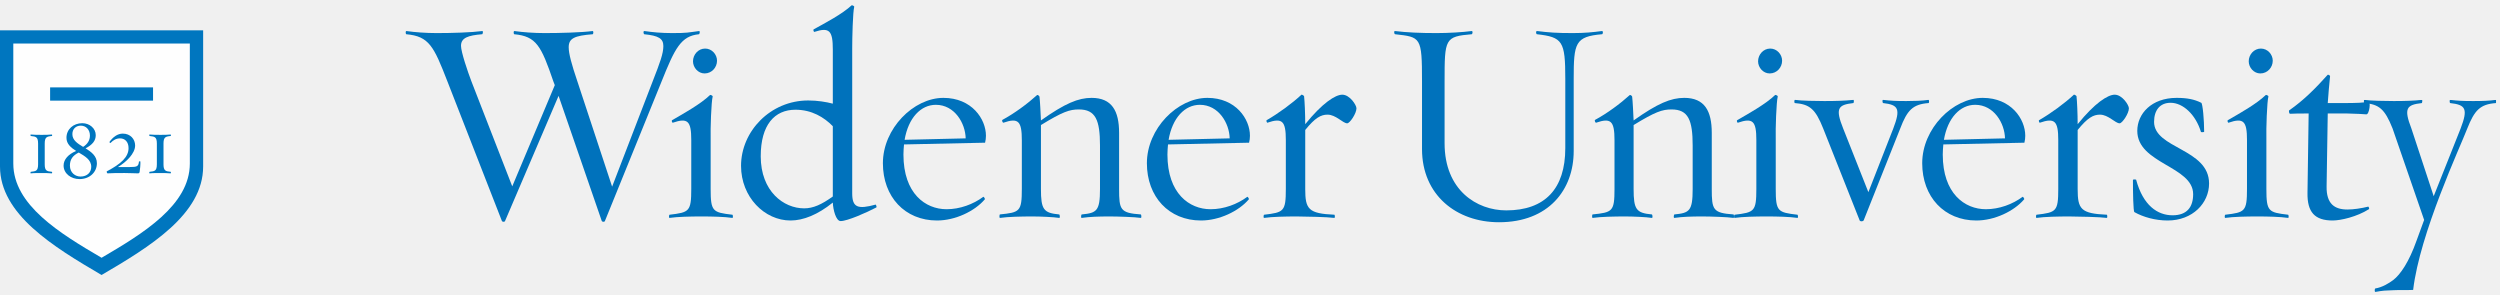
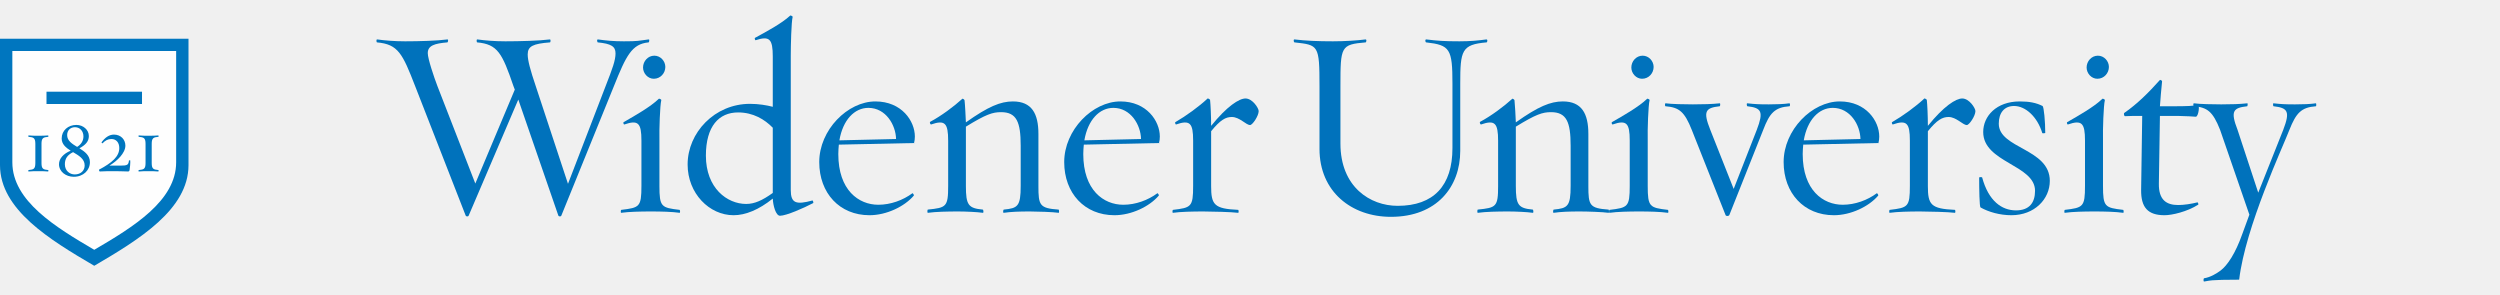
- <svg xmlns="http://www.w3.org/2000/svg" xmlns:xlink="http://www.w3.org/1999/xlink" width="399px" height="47px" viewBox="0 0 399 47" version="1.1">
+ <svg xmlns="http://www.w3.org/2000/svg" width="399px" height="47px" viewBox="0 0 430 47" version="1.1">
  <defs>
    <polygon id="path-1" points="21.237 0.397 21.237 31.054 0.089 31.054 0.089 0.397 21.237 0.397" />
  </defs>
  <g id="Homepage-R3" stroke="none" stroke-width="1" fill="none" fill-rule="evenodd">
    <g id="Widener---Homepage-Copy-9" transform="translate(-74, -22)">
      <g id="Group-9" transform="translate(74, 22)">
        <g id="Group-47" transform="translate(64.68, 0.436009)">
          <path d="M186.482,12.138 L186.482,23.678 C186.482,29.863 182.462,35.033 174.562,35.033 C167.771,35.033 162.273,30.693 162.273,23.355 L162.273,12.552 C162.273,5.444 162.087,5.491 157.975,5.028 C157.837,5.028 157.744,4.474 157.975,4.52 C159.917,4.751 161.996,4.844 164.583,4.844 C166.523,4.844 168.787,4.706 170.172,4.52 C170.449,4.474 170.312,5.028 170.219,5.028 C165.922,5.398 165.876,5.72 165.876,12.552 L165.876,22.432 C165.876,29.91 171.004,33.141 175.717,33.141 C181.908,33.141 185.141,29.678 185.141,23.215 L185.141,12.138 C185.141,6.137 184.726,5.491 180.614,5.028 C180.476,5.028 180.383,4.474 180.66,4.52 C182.554,4.751 183.709,4.844 186.343,4.844 C188.237,4.844 189.577,4.706 190.963,4.52 C191.24,4.474 191.148,5.028 191.009,5.028 C186.713,5.398 186.482,6.414 186.482,12.138" id="Fill-12" fill="#0072BC" />
          <path d="M207.04,34.11 C205.237,34.11 203.852,34.156 202.558,34.341 C202.373,34.387 202.467,33.787 202.558,33.787 C204.961,33.556 205.469,33.233 205.469,29.725 L205.469,22.801 C205.469,18.739 204.777,17.03 202.096,17.03 C200.617,17.03 199.509,17.4 196.044,19.523 L196.044,29.725 C196.044,33.002 196.46,33.556 198.955,33.787 C199.047,33.787 199.139,34.387 198.955,34.341 C198.031,34.201 195.997,34.11 194.704,34.11 C192.949,34.11 190.777,34.156 189.53,34.341 C189.345,34.387 189.437,33.787 189.484,33.787 C192.672,33.464 192.995,33.324 192.995,29.725 L192.995,21.97 C192.995,18.877 192.44,18.322 190.039,19.154 C189.945,19.154 189.762,18.785 189.899,18.692 C191.794,17.677 193.919,16.107 195.443,14.722 C195.49,14.676 195.814,14.86 195.814,14.999 C195.905,15.784 195.997,17.723 196.044,18.785 C199.879,16.061 202.004,15.183 204.129,15.183 C207.364,15.183 208.518,17.261 208.518,20.769 L208.518,29.725 C208.518,33.047 208.703,33.556 211.984,33.787 C212.075,33.787 212.122,34.387 211.984,34.341 C211.059,34.201 208.333,34.11 207.04,34.11" id="Fill-14" fill="#0072BC" />
          <path d="M217.758,11.285 C216.741,11.285 215.91,10.362 215.91,9.346 C215.91,8.286 216.741,7.315 217.85,7.315 C218.913,7.315 219.744,8.239 219.744,9.254 C219.744,10.317 218.913,11.285 217.758,11.285 M217.25,34.11 C215.494,34.11 213.461,34.156 212.168,34.341 C212.029,34.387 212.075,33.833 212.168,33.833 C215.309,33.464 215.633,33.325 215.633,29.725 L215.633,21.924 C215.633,18.877 215.078,18.323 212.676,19.154 C212.583,19.154 212.445,18.83 212.583,18.739 C214.431,17.676 217.157,16.154 218.636,14.723 C218.682,14.676 219.051,14.814 219.051,14.953 C218.82,15.877 218.682,20.077 218.728,21.739 L218.728,29.725 C218.728,33.325 219.051,33.464 222.193,33.833 C222.285,33.833 222.332,34.387 222.193,34.341 C220.899,34.156 219.005,34.11 217.25,34.11" id="Fill-16" fill="#0072BC" />
          <path d="M238.594,20.076 L232.772,34.71 C232.68,34.941 232.218,34.941 232.126,34.756 L226.304,20.076 C225.058,16.938 224.133,16.2 221.777,16.014 C221.684,16.014 221.638,15.46 221.823,15.507 C222.748,15.646 225.196,15.691 226.49,15.691 C228.246,15.691 229.816,15.646 231.11,15.507 C231.249,15.46 231.202,16.014 231.11,16.014 C228.661,16.291 228.199,16.845 229.492,20.076 L233.512,30.233 L237.486,20.076 C238.686,16.938 238.317,16.291 235.869,16.014 C235.776,16.014 235.683,15.46 235.869,15.507 C237.162,15.646 237.763,15.691 239.564,15.691 C240.812,15.691 242.151,15.646 243.076,15.507 C243.261,15.46 243.214,16.014 243.122,16.014 C240.58,16.2 239.702,17.168 238.594,20.076" id="Fill-18" fill="#0072BC" />
          <path d="M250.559,16.291 C248.157,16.291 246.17,18.37 245.57,21.877 L255.317,21.647 C255.271,19.247 253.562,16.291 250.559,16.291 M258.414,22.339 L245.477,22.615 C245.431,23.124 245.384,23.678 245.384,24.232 C245.384,30.463 248.896,32.955 252.268,32.955 C254.393,32.955 256.519,32.171 258.136,30.971 C258.182,30.925 258.459,31.294 258.367,31.386 C256.75,33.279 253.655,34.756 250.744,34.756 C245.615,34.756 242.105,30.971 242.105,25.616 C242.105,20.077 247.002,15.184 251.761,15.184 C256.288,15.184 258.552,18.553 258.552,21.231 C258.552,21.6 258.505,21.97 258.414,22.339" id="Fill-20" fill="#0072BC" />
          <path d="M273.613,19.246 C272.92,19.246 271.811,17.861 270.471,17.861 C269.409,17.861 268.485,18.369 266.914,20.308 L266.914,29.725 C266.914,32.956 267.422,33.648 271.58,33.833 C271.626,33.833 271.719,34.387 271.534,34.341 C270.61,34.201 266.868,34.11 265.575,34.11 C263.772,34.11 261.647,34.156 260.353,34.341 C260.215,34.387 260.261,33.833 260.353,33.833 C263.495,33.464 263.818,33.324 263.818,29.725 L263.818,21.923 C263.818,18.877 263.265,18.322 260.862,19.154 C260.816,19.154 260.631,18.831 260.769,18.739 C262.617,17.677 264.835,16.061 266.314,14.676 C266.359,14.63 266.683,14.815 266.73,14.907 C266.821,15.692 266.914,17.723 266.914,19.385 C269.64,16.014 271.719,14.676 272.827,14.676 C274.029,14.676 275.092,16.337 275.092,16.846 C275.092,17.677 274.029,19.246 273.613,19.246" id="Fill-22" fill="#0072BC" />
          <path d="M281.282,34.756 C279.295,34.756 277.354,34.202 275.969,33.417 C275.783,33.279 275.737,30.279 275.737,28.294 C275.737,28.155 276.199,28.201 276.246,28.248 C277.354,32.356 279.664,33.925 282.067,33.925 C284.377,33.925 285.347,32.587 285.347,30.556 C285.347,26.078 276.431,25.709 276.431,20.446 C276.431,17.722 278.695,15.184 282.714,15.184 C284.377,15.184 285.532,15.414 286.641,15.968 C286.871,16.107 287.103,18.692 287.103,20.584 C287.103,20.678 286.594,20.678 286.594,20.631 C285.763,17.861 283.73,15.968 281.744,15.968 C280.034,15.968 279.11,17.169 279.11,19.015 C279.11,23.308 287.888,23.262 287.888,28.848 C287.888,31.987 285.254,34.756 281.282,34.756" id="Fill-24" fill="#0072BC" />
          <path d="M296.065,11.285 C295.048,11.285 294.217,10.362 294.217,9.346 C294.217,8.286 295.048,7.315 296.157,7.315 C297.22,7.315 298.051,8.239 298.051,9.254 C298.051,10.317 297.22,11.285 296.065,11.285 M295.557,34.11 C293.801,34.11 291.768,34.156 290.475,34.341 C290.336,34.387 290.382,33.833 290.475,33.833 C293.616,33.464 293.94,33.325 293.94,29.725 L293.94,21.924 C293.94,18.877 293.385,18.323 290.983,19.154 C290.89,19.154 290.752,18.83 290.89,18.739 C292.738,17.676 295.464,16.154 296.943,14.723 C296.989,14.676 297.358,14.814 297.358,14.953 C297.127,15.877 296.989,20.077 297.035,21.739 L297.035,29.725 C297.035,33.325 297.358,33.464 300.5,33.833 C300.592,33.833 300.639,34.387 300.5,34.341 C299.206,34.156 297.312,34.11 295.557,34.11" id="Fill-26" fill="#0072BC" />
          <path d="M307.615,34.756 C304.75,34.756 303.549,33.417 303.595,30.37 L303.78,17.676 C302.718,17.676 301.285,17.676 300.823,17.722 C300.639,17.722 300.592,17.216 300.685,17.169 C302.949,15.6 304.889,13.66 306.828,11.491 C306.876,11.445 307.199,11.584 307.199,11.722 C307.107,12.645 306.876,15.091 306.828,16.014 L309.324,16.014 C311.265,16.014 312.742,15.968 313.344,15.785 C313.713,15.691 313.482,17.861 312.974,17.815 C312.466,17.769 311.634,17.722 309.925,17.676 L306.828,17.676 L306.645,29.309 C306.598,32.125 307.938,33.002 309.971,33.002 C310.941,33.002 312.189,32.817 313.297,32.54 C313.344,32.54 313.528,32.91 313.39,32.955 C311.496,34.156 308.908,34.756 307.615,34.756" id="Fill-28" fill="#0072BC" />
          <g id="Group-32" transform="translate(312.48, 15.10714)">
-             <mask id="mask-2" fill="white">
-               <use xlink:href="#path-1" />
-             </mask>
-             <g id="Clip-31" />
-             <path d="M16.617,4.969 C15.508,7.878 9.039,21.68 7.978,30.727 C7.192,30.774 5.621,30.727 4.836,30.774 C3.542,30.82 3.173,30.82 1.971,31.051 C1.787,31.097 1.832,30.543 1.925,30.497 C3.08,30.312 4.097,29.666 4.79,29.158 C5.945,28.28 7.331,26.249 8.532,22.834 L9.733,19.557 L4.697,4.969 C3.45,1.831 2.526,1.093 0.17,0.907 C0.077,0.907 0.031,0.353 0.216,0.4 C1.14,0.539 3.542,0.584 4.882,0.584 C6.684,0.584 8.07,0.539 9.364,0.4 C9.502,0.353 9.41,0.907 9.364,0.907 C6.915,1.184 6.452,1.738 7.7,4.969 L11.258,15.772 L15.554,4.969 C16.756,1.831 16.386,1.184 13.891,0.907 C13.799,0.907 13.753,0.353 13.891,0.4 C15.185,0.539 15.785,0.584 17.587,0.584 C18.927,0.584 20.221,0.539 21.145,0.4 C21.283,0.353 21.237,0.907 21.191,0.907 C18.65,1.093 17.772,2.061 16.617,4.969" id="Fill-30" fill="#0072BC" mask="url(#mask-2)" />
+             <path d="M16.617,4.969 C15.508,7.878 9.039,21.68 7.978,30.727 C7.192,30.774 5.621,30.727 4.836,30.774 C3.542,30.82 3.173,30.82 1.971,31.051 C1.787,31.097 1.832,30.543 1.925,30.497 C3.08,30.312 4.097,29.666 4.79,29.158 C5.945,28.28 7.331,26.249 8.532,22.834 L9.733,19.557 L4.697,4.969 C3.45,1.831 2.526,1.093 0.17,0.907 C0.077,0.907 0.031,0.353 0.216,0.4 C1.14,0.539 3.542,0.584 4.882,0.584 C6.684,0.584 8.07,0.539 9.364,0.4 C9.502,0.353 9.41,0.907 9.364,0.907 C6.915,1.184 6.452,1.738 7.7,4.969 L11.258,15.772 L15.554,4.969 C16.756,1.831 16.386,1.184 13.891,0.907 C13.799,0.907 13.753,0.353 13.891,0.4 C15.185,0.539 15.785,0.584 17.587,0.584 C18.927,0.584 20.221,0.539 21.145,0.4 C21.283,0.353 21.237,0.907 21.191,0.907 C18.65,1.093 17.772,2.061 16.617,4.969" id="Fill-30" fill="#0072BC" />
          </g>
          <path d="M40.914,12.553 L31.859,34.848 C31.812,34.987 31.443,35.033 31.35,34.802 L24.467,14.861 L15.92,34.848 C15.873,34.987 15.504,35.033 15.411,34.802 L6.726,12.553 C4.554,6.967 3.814,5.352 0.165,5.029 C0.072,5.029 -0.019,4.475 0.211,4.521 C1.504,4.705 3.26,4.844 5.016,4.844 C7.465,4.844 10.514,4.752 12.269,4.521 C12.501,4.475 12.362,5.029 12.269,5.029 C10.052,5.213 8.897,5.583 8.897,6.875 C8.897,7.844 9.959,10.983 10.56,12.553 L17.075,29.309 L23.866,13.153 L23.635,12.553 C21.695,6.875 20.909,5.352 17.397,5.029 C17.306,5.029 17.213,4.475 17.444,4.521 C18.738,4.705 20.493,4.844 22.249,4.844 C24.698,4.844 28.116,4.752 29.871,4.521 C30.103,4.475 30.011,5.029 29.918,5.029 C27.008,5.259 26.084,5.675 26.084,7.106 C26.084,8.121 26.546,9.829 27.47,12.553 L33.014,29.355 L39.574,12.322 C40.637,9.598 41.191,8.121 41.191,6.921 C41.191,5.721 40.452,5.259 38.142,5.029 C38.049,5.029 37.911,4.475 38.188,4.521 C39.482,4.705 40.821,4.844 42.623,4.844 C45.071,4.844 45.071,4.752 46.874,4.521 C47.104,4.475 46.966,5.029 46.874,5.029 C44.009,5.306 43.039,7.244 40.914,12.553" id="Fill-33" fill="#0072BC" />
          <path d="M47.77,11.285 C46.754,11.285 45.923,10.362 45.923,9.347 C45.923,8.285 46.754,7.315 47.862,7.315 C48.925,7.315 49.757,8.239 49.757,9.254 C49.757,10.316 48.925,11.285 47.77,11.285 M47.263,34.11 C45.507,34.11 43.474,34.156 42.181,34.34 C42.042,34.387 42.087,33.833 42.181,33.833 C45.322,33.463 45.646,33.325 45.646,29.724 L45.646,21.923 C45.646,18.877 45.091,18.323 42.689,19.154 C42.596,19.154 42.458,18.83 42.596,18.738 C44.444,17.676 47.169,16.153 48.648,14.722 C48.695,14.676 49.064,14.814 49.064,14.953 C48.833,15.876 48.695,20.077 48.741,21.739 L48.741,29.724 C48.741,33.325 49.064,33.463 52.205,33.833 C52.298,33.833 52.344,34.387 52.205,34.34 C50.912,34.156 49.017,34.11 47.263,34.11" id="Fill-35" fill="#0072BC" />
          <path d="M68.237,19.708 C66.851,18.277 64.864,17.076 62.277,17.076 C58.951,17.076 56.733,19.477 56.733,24.508 C56.733,30.094 60.383,32.817 63.663,32.817 C65.095,32.817 66.435,32.217 68.237,30.925 L68.237,19.708 Z M69.484,34.848 C68.745,34.848 68.283,33.048 68.237,31.894 C65.834,33.833 63.524,34.756 61.492,34.756 C57.335,34.756 53.591,31.017 53.591,26.032 C53.591,20.538 58.258,15.599 64.31,15.599 C65.788,15.599 67.174,15.83 68.237,16.107 L68.237,7.475 C68.237,4.428 67.682,3.874 65.28,4.659 C65.234,4.705 65.049,4.336 65.188,4.244 C67.036,3.228 69.761,1.797 71.24,0.412 C71.286,0.366 71.656,0.505 71.656,0.643 C71.425,1.52 71.333,5.582 71.333,7.29 L71.333,30.417 C71.333,32.679 72.21,33.002 75.075,32.217 C75.121,32.217 75.305,32.633 75.167,32.679 C73.596,33.51 70.547,34.848 69.484,34.848 L69.484,34.848 Z" id="Fill-37" fill="#0072BC" />
          <path d="M84.683,16.292 C82.282,16.292 80.294,18.369 79.695,21.877 L89.442,21.647 C89.396,19.246 87.686,16.292 84.683,16.292 M92.538,22.339 L79.601,22.616 C79.556,23.124 79.509,23.678 79.509,24.232 C79.509,30.463 83.021,32.956 86.393,32.956 C88.518,32.956 90.643,32.171 92.261,30.971 C92.306,30.925 92.584,31.294 92.491,31.386 C90.874,33.279 87.78,34.756 84.868,34.756 C79.74,34.756 76.23,30.971 76.23,25.616 C76.23,20.077 81.127,15.184 85.885,15.184 C90.412,15.184 92.677,18.554 92.677,21.231 C92.677,21.6 92.63,21.97 92.538,22.339" id="Fill-39" fill="#0072BC" />
          <path d="M112.45,34.11 C110.647,34.11 109.262,34.156 107.969,34.341 C107.783,34.387 107.876,33.787 107.969,33.787 C110.37,33.556 110.879,33.233 110.879,29.725 L110.879,22.801 C110.879,18.738 110.186,17.03 107.506,17.03 C106.027,17.03 104.919,17.4 101.454,19.523 L101.454,29.725 C101.454,33.002 101.869,33.556 104.365,33.787 C104.457,33.787 104.55,34.387 104.365,34.341 C103.44,34.202 101.407,34.11 100.114,34.11 C98.359,34.11 96.188,34.156 94.939,34.341 C94.755,34.387 94.848,33.787 94.894,33.787 C98.082,33.464 98.404,33.325 98.404,29.725 L98.404,21.97 C98.404,18.877 97.85,18.323 95.448,19.154 C95.355,19.154 95.171,18.785 95.31,18.692 C97.204,17.677 99.329,16.107 100.853,14.722 C100.9,14.676 101.223,14.861 101.223,14.999 C101.316,15.784 101.407,17.723 101.454,18.785 C105.289,16.061 107.414,15.184 109.539,15.184 C112.773,15.184 113.928,17.261 113.928,20.769 L113.928,29.725 C113.928,33.048 114.112,33.556 117.393,33.787 C117.486,33.787 117.532,34.387 117.393,34.341 C116.469,34.202 113.744,34.11 112.45,34.11" id="Fill-41" fill="#0072BC" />
          <path d="M126.818,16.292 C124.416,16.292 122.429,18.369 121.829,21.877 L131.576,21.647 C131.53,19.246 129.821,16.292 126.818,16.292 M134.673,22.339 L121.736,22.616 C121.69,23.124 121.643,23.678 121.643,24.232 C121.643,30.463 125.155,32.956 128.527,32.956 C130.652,32.956 132.778,32.171 134.395,30.971 C134.441,30.925 134.718,31.294 134.626,31.386 C133.009,33.279 129.914,34.756 127.003,34.756 C121.874,34.756 118.364,30.971 118.364,25.616 C118.364,20.077 123.261,15.184 128.02,15.184 C132.547,15.184 134.811,18.554 134.811,21.231 C134.811,21.6 134.764,21.97 134.673,22.339" id="Fill-43" fill="#0072BC" />
          <path d="M150.334,19.246 C149.641,19.246 148.532,17.861 147.192,17.861 C146.13,17.861 145.206,18.369 143.635,20.308 L143.635,29.725 C143.635,32.956 144.143,33.648 148.301,33.833 C148.347,33.833 148.44,34.387 148.255,34.341 C147.331,34.202 143.589,34.11 142.296,34.11 C140.493,34.11 138.368,34.156 137.074,34.341 C136.936,34.387 136.982,33.833 137.074,33.833 C140.216,33.464 140.539,33.325 140.539,29.725 L140.539,21.923 C140.539,18.877 139.985,18.323 137.583,19.154 C137.537,19.154 137.352,18.831 137.49,18.738 C139.338,17.677 141.556,16.061 143.035,14.676 C143.08,14.63 143.404,14.815 143.451,14.907 C143.542,15.692 143.635,17.723 143.635,19.385 C146.361,16.015 148.44,14.676 149.548,14.676 C150.75,14.676 151.812,16.338 151.812,16.846 C151.812,17.677 150.75,19.246 150.334,19.246" id="Fill-45" fill="#0072BC" />
        </g>
        <g id="Group-47" transform="translate(0, 4.196429)">
          <path d="M16.211,39.693 C8.543,35.205 0,30.011 0,22.381 L0,11.814 L0,0.645 L32.422,0.645 L32.422,22.381 C32.422,30.011 23.878,35.205 16.211,39.693 Z" id="Fill-37" fill="#0076BF" />
          <path d="M16.211,36.944 C22.875,33.043 30.298,28.531 30.298,21.899 L30.298,2.754 L2.123,2.754 L2.123,12.716 L2.123,21.899 C2.123,28.531 9.548,33.043 16.211,36.944" id="Fill-39" fill="#FEFEFE" />
          <polygon id="Fill-41" fill="#0076BF" points="7.998 11.866 24.426 11.866 24.426 9.75 7.998 9.75" />
          <path d="M6.732,23.42 C6.183,23.42 5.307,23.42 4.913,23.473 C4.835,23.498 4.873,23.225 4.913,23.225 C5.725,23.132 6.079,23.107 6.079,22.02 L6.079,18.725 C6.079,17.639 5.725,17.598 4.913,17.508 C4.873,17.508 4.835,17.246 4.913,17.273 C5.307,17.325 6.183,17.325 6.732,17.325 C7.126,17.325 7.99,17.313 8.265,17.273 C8.343,17.246 8.331,17.508 8.29,17.508 C7.439,17.587 7.138,17.703 7.138,18.725 L7.138,22.02 C7.138,23.041 7.439,23.145 8.29,23.225 C8.331,23.225 8.343,23.498 8.265,23.473 C7.99,23.433 7.126,23.42 6.732,23.42" id="Fill-43" fill="#0076BF" />
          <path d="M11.55,17.217 C11.55,18.172 12.374,18.708 13.266,19.245 C13.959,18.814 14.352,18.199 14.352,17.441 C14.352,16.511 13.737,15.858 12.898,15.858 C12.088,15.858 11.55,16.407 11.55,17.217 M11.157,22.227 C11.157,23.404 12.048,23.98 12.846,23.98 C13.933,23.98 14.562,23.3 14.562,22.424 C14.562,21.299 13.554,20.735 12.571,20.148 C11.641,20.605 11.157,21.22 11.157,22.227 M10.149,22.227 C10.149,21.26 10.897,20.421 12.152,19.898 C11.315,19.362 10.608,18.775 10.608,17.793 C10.608,16.42 11.721,15.464 13.135,15.464 C14.313,15.464 15.281,16.301 15.281,17.375 C15.281,18.29 14.732,18.905 13.658,19.48 C14.587,20.056 15.465,20.71 15.465,21.861 C15.465,23.274 14.325,24.385 12.689,24.385 C11.327,24.385 10.149,23.495 10.149,22.227" id="Fill-44" fill="#0076BF" />
          <path d="M22.023,23.472 C21.604,23.472 20.715,23.419 19.889,23.419 C18.763,23.419 17.978,23.419 17.154,23.472 C17.088,23.472 16.983,23.184 17.049,23.145 C19.3,21.968 20.517,20.87 20.517,19.443 C20.517,18.45 19.942,17.888 19.171,17.888 C18.541,17.888 18.096,18.149 17.639,18.619 C17.586,18.672 17.429,18.502 17.481,18.436 C18.058,17.652 18.763,17.128 19.601,17.128 C20.806,17.128 21.566,18.005 21.566,19.025 C21.566,20.307 20.138,21.679 18.815,22.465 L20.663,22.465 C21.906,22.465 22.101,22.361 22.18,21.575 C22.18,21.549 22.404,21.537 22.404,21.575 C22.443,21.889 22.338,23.054 22.285,23.249 C22.245,23.393 22.18,23.472 22.023,23.472" id="Fill-45" fill="#0076BF" />
          <path d="M25.688,23.42 C25.139,23.42 24.261,23.42 23.87,23.473 C23.79,23.498 23.829,23.225 23.87,23.225 C24.68,23.132 25.035,23.107 25.035,22.02 L25.035,18.725 C25.035,17.639 24.68,17.598 23.87,17.508 C23.829,17.508 23.79,17.246 23.87,17.273 C24.261,17.325 25.139,17.325 25.688,17.325 C26.081,17.325 26.946,17.313 27.22,17.273 C27.299,17.246 27.286,17.508 27.246,17.508 C26.396,17.587 26.095,17.703 26.095,18.725 L26.095,22.02 C26.095,23.041 26.396,23.145 27.246,23.225 C27.286,23.225 27.299,23.498 27.22,23.473 C26.946,23.433 26.081,23.42 25.688,23.42" id="Fill-46" fill="#0076BF" />
        </g>
      </g>
    </g>
  </g>
</svg>
